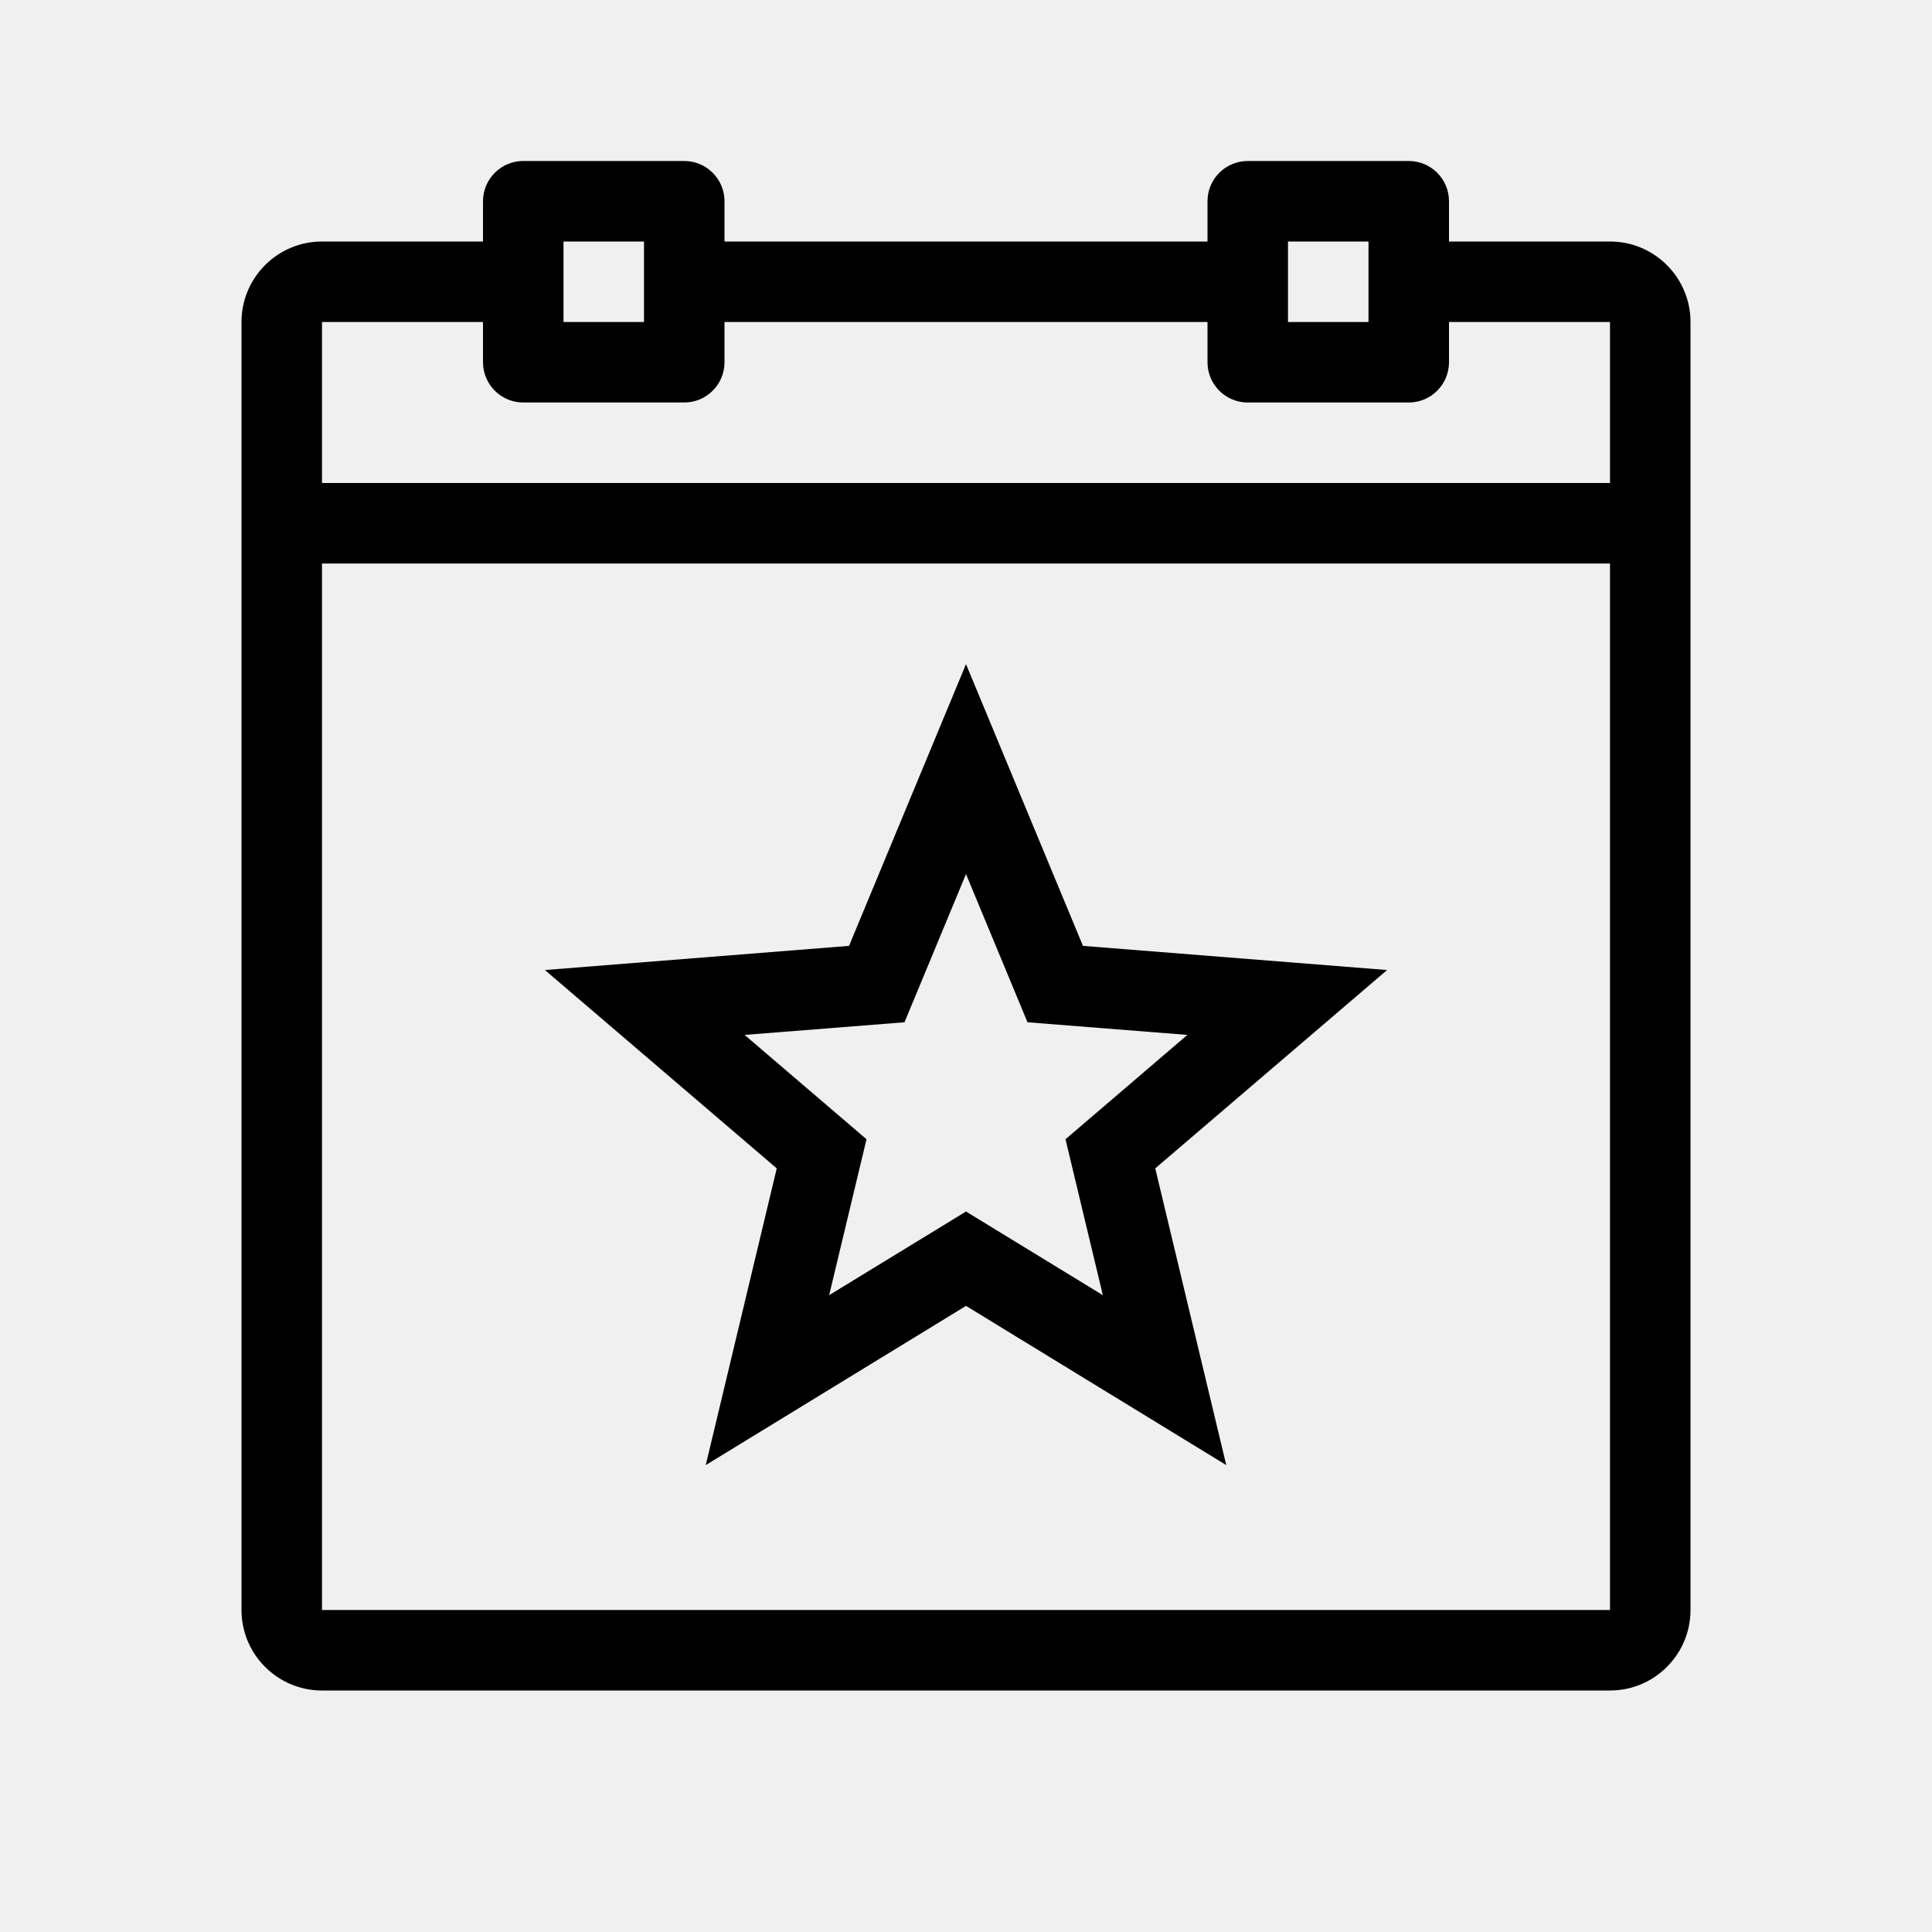
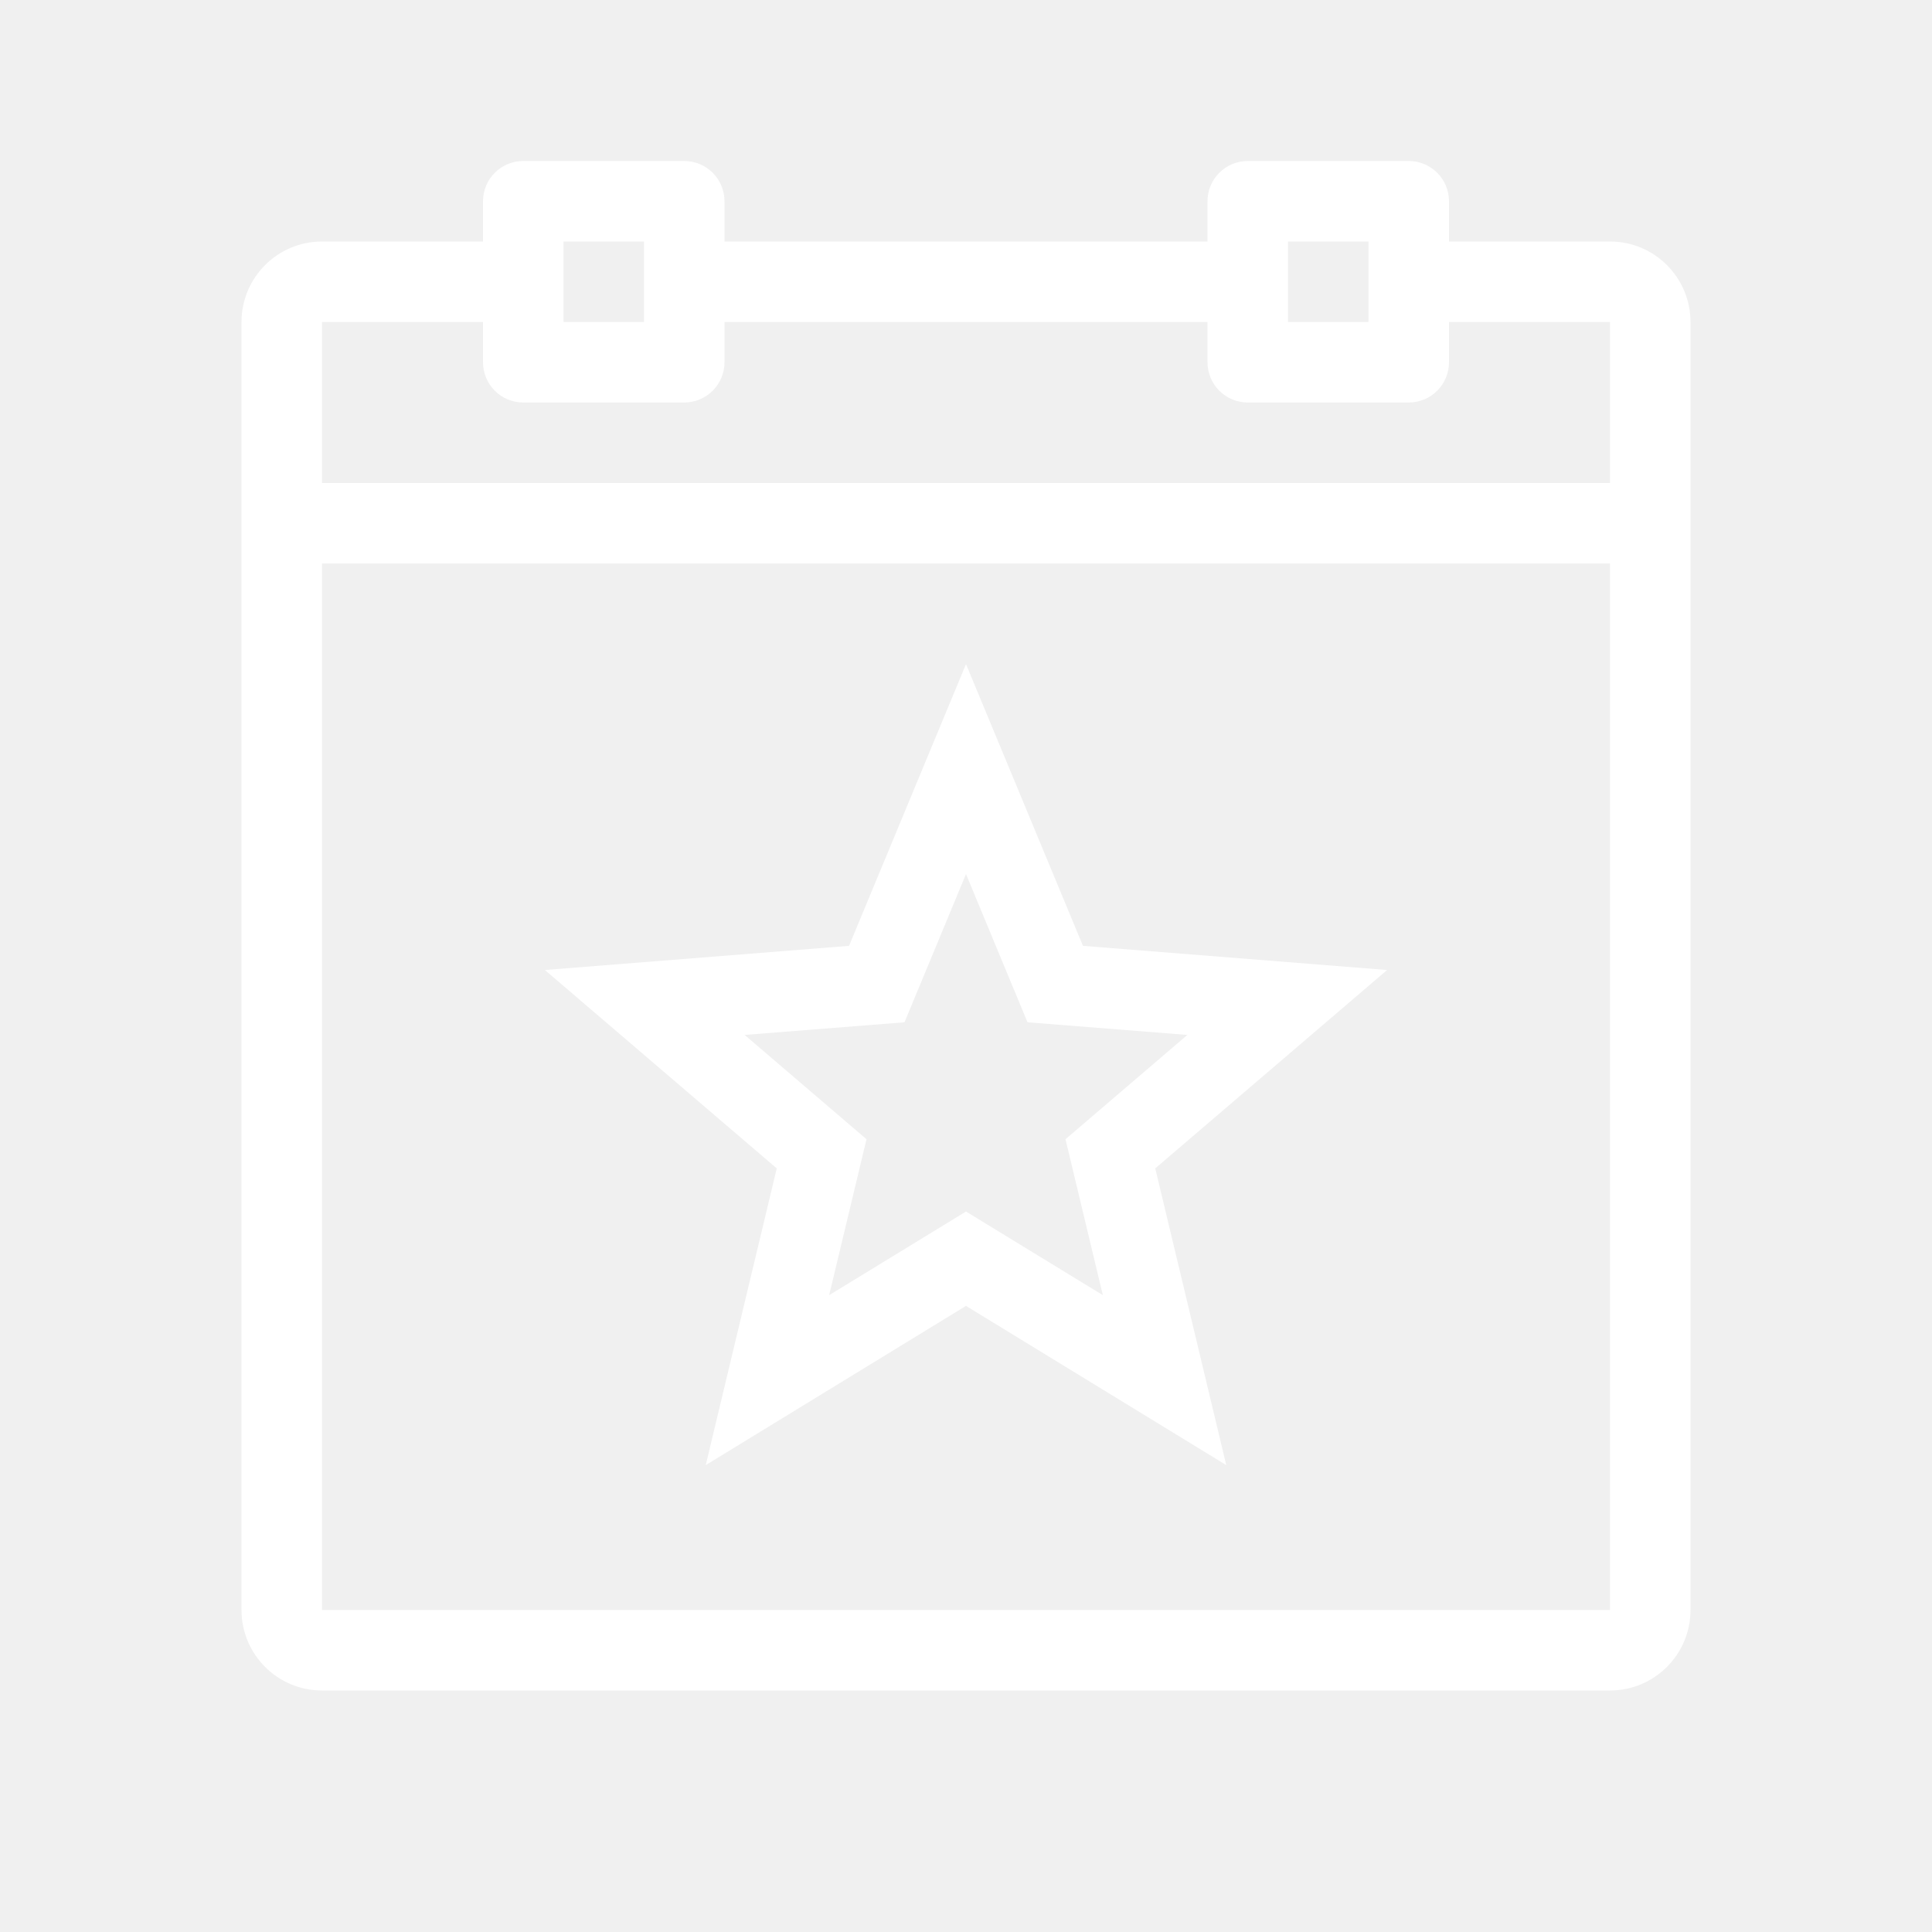
<svg xmlns="http://www.w3.org/2000/svg" xmlns:xlink="http://www.w3.org/1999/xlink" width="24" height="24" viewBox="0 0 24 24">
  <defs>
    <path id="events-a" d="M15,4 L9,4 L9,4.5 C9,4.776 8.776,5 8.5,5 L6.5,5 C6.224,5 6,4.776 6,4.5 L6,4 L4,4 L4,6 L20,6 L20,7 L4,7 L4,20 L20,20 L20,4 L18,4 L18,4.5 C18,4.776 17.776,5 17.5,5 L15.5,5 C15.224,5 15,4.776 15,4.5 L15,4 Z M18,3 L20,3 C20.552,3 21,3.448 21,4 L21,20 C21,20.552 20.552,21 20,21 L4,21 C3.448,21 3,20.552 3,20 L3,4 C3,3.448 3.448,3 4,3 L6,3 L6,2.5 C6,2.224 6.224,2 6.5,2 L8.5,2 C8.776,2 9,2.224 9,2.5 L9,3 L15,3 L15,2.5 C15,2.224 15.224,2 15.5,2 L17.5,2 C17.776,2 18,2.224 18,2.5 L18,3 Z M7,3 L7,4 L8,4 L8,3 L7,3 Z M16,3 L16,4 L17,4 L17,3 L16,3 Z M12,16.222 L8.767,18.2 L9.649,14.514 L6.769,12.05 L10.547,11.75 L12,8.25 L13.453,11.75 L17.231,12.05 L14.351,14.514 L15.233,18.2 L12,16.222 Z M12,15.05 L13.7,16.089 L13.236,14.152 L14.75,12.856 L12.764,12.699 L12,10.858 L11.236,12.699 L9.25,12.856 L10.764,14.152 L10.3,16.089 L12,15.05 Z" />
  </defs>
  <g fill="none" fill-rule="evenodd">
-     <use fill="#000000" fill-rule="nonzero" xlink:href="#events-a" />
+     <use fill="#FFFFFF" fill-rule="nonzero" xlink:href="#events-a" />
  </g>
</svg>
